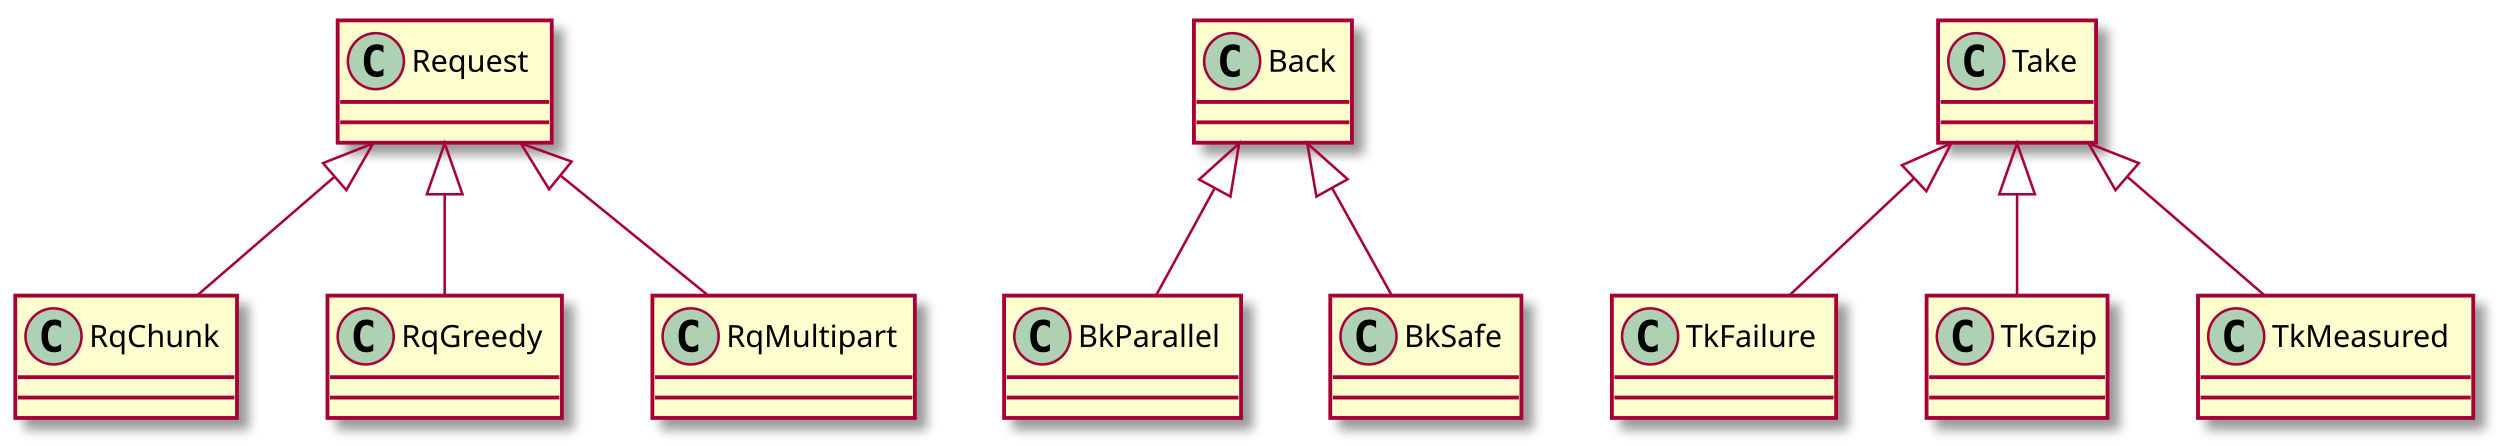
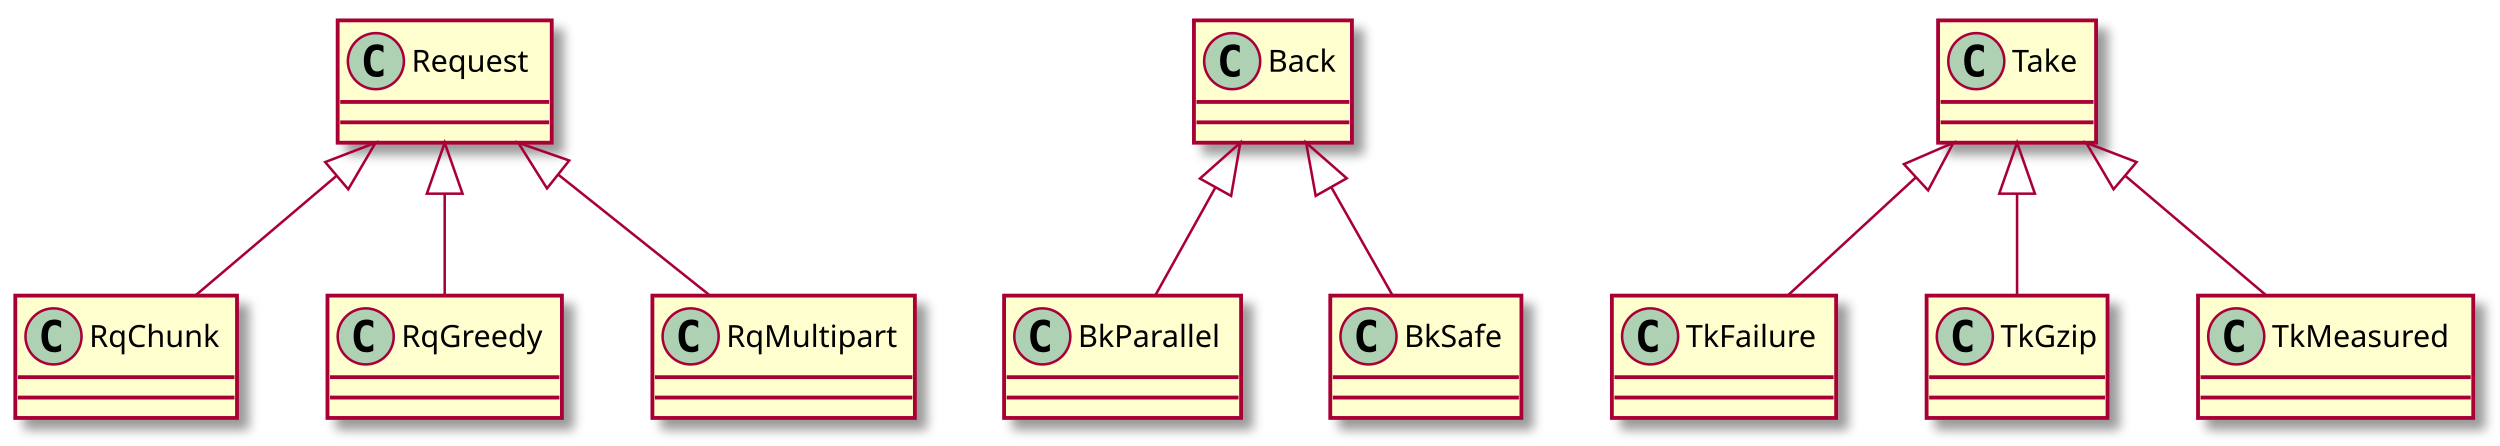
<svg xmlns="http://www.w3.org/2000/svg" contentScriptType="application/ecmascript" contentStyleType="text/css" height="175px" preserveAspectRatio="none" style="width:981px;height:175px;" version="1.1" viewBox="0 0 981 175" width="981px" zoomAndPan="magnify">
  <defs>
    <filter height="300%" id="f1wetc1tvuef3p" width="300%" x="-1" y="-1">
      <feGaussianBlur result="blurOut" stdDeviation="2.0" />
      <feColorMatrix in="blurOut" result="blurOut2" type="matrix" values="0 0 0 0 0 0 0 0 0 0 0 0 0 0 0 0 0 0 .4 0" />
      <feOffset dx="4.0" dy="4.0" in="blurOut2" result="blurOut3" />
      <feBlend in="SourceGraphic" in2="blurOut3" mode="normal" />
    </filter>
  </defs>
  <g>
    <rect fill="#FEFECE" filter="url(#f1wetc1tvuef3p)" height="48" id="Request" style="stroke: #A80036; stroke-width: 1.5;" width="84" x="132.5" y="8" />
    <ellipse cx="147.5" cy="24" fill="#ADD1B2" rx="11" ry="11" style="stroke: #A80036; stroke-width: 1.0;" />
    <path d="M150.469,29.641 Q149.891,29.938 149.25,30.078 Q148.609,30.234 147.906,30.234 Q145.406,30.234 144.078,28.594 Q142.766,26.938 142.766,23.812 Q142.766,20.688 144.078,19.031 Q145.406,17.375 147.906,17.375 Q148.609,17.375 149.25,17.531 Q149.906,17.688 150.469,17.984 L150.469,20.703 Q149.844,20.125 149.25,19.859 Q148.656,19.578 148.031,19.578 Q146.688,19.578 146,20.656 Q145.312,21.719 145.312,23.812 Q145.312,25.906 146,26.984 Q146.688,28.047 148.031,28.047 Q148.656,28.047 149.25,27.781 Q149.844,27.5 150.469,26.922 L150.469,29.641 Z " />
    <text fill="#000000" font-family="sans-serif" font-size="12" lengthAdjust="spacingAndGlyphs" textLength="52" x="161.5" y="28.154">Request</text>
    <line style="stroke: #A80036; stroke-width: 1.5;" x1="133.5" x2="215.5" y1="40" y2="40" />
    <line style="stroke: #A80036; stroke-width: 1.5;" x1="133.5" x2="215.5" y1="48" y2="48" />
    <rect fill="#FEFECE" filter="url(#f1wetc1tvuef3p)" height="48" id="RqChunk" style="stroke: #A80036; stroke-width: 1.5;" width="87" x="6" y="116" />
    <ellipse cx="21" cy="132" fill="#ADD1B2" rx="11" ry="11" style="stroke: #A80036; stroke-width: 1.0;" />
    <path d="M23.969,137.641 Q23.391,137.938 22.75,138.078 Q22.109,138.234 21.406,138.234 Q18.906,138.234 17.578,136.594 Q16.266,134.938 16.266,131.812 Q16.266,128.688 17.578,127.031 Q18.906,125.375 21.406,125.375 Q22.109,125.375 22.75,125.531 Q23.406,125.688 23.969,125.984 L23.969,128.703 Q23.344,128.125 22.75,127.859 Q22.156,127.578 21.531,127.578 Q20.188,127.578 19.5,128.656 Q18.812,129.719 18.812,131.812 Q18.812,133.906 19.5,134.984 Q20.188,136.047 21.531,136.047 Q22.156,136.047 22.75,135.781 Q23.344,135.5 23.969,134.922 L23.969,137.641 Z " />
    <text fill="#000000" font-family="sans-serif" font-size="12" lengthAdjust="spacingAndGlyphs" textLength="55" x="35" y="136.154">RqChunk</text>
    <line style="stroke: #A80036; stroke-width: 1.5;" x1="7" x2="92" y1="148" y2="148" />
    <line style="stroke: #A80036; stroke-width: 1.5;" x1="7" x2="92" y1="156" y2="156" />
    <rect fill="#FEFECE" filter="url(#f1wetc1tvuef3p)" height="48" id="RqGreedy" style="stroke: #A80036; stroke-width: 1.5;" width="92" x="128.5" y="116" />
    <ellipse cx="143.5" cy="132" fill="#ADD1B2" rx="11" ry="11" style="stroke: #A80036; stroke-width: 1.0;" />
    <path d="M146.469,137.641 Q145.891,137.938 145.25,138.078 Q144.609,138.234 143.906,138.234 Q141.406,138.234 140.078,136.594 Q138.766,134.938 138.766,131.812 Q138.766,128.688 140.078,127.031 Q141.406,125.375 143.906,125.375 Q144.609,125.375 145.25,125.531 Q145.906,125.688 146.469,125.984 L146.469,128.703 Q145.844,128.125 145.25,127.859 Q144.656,127.578 144.031,127.578 Q142.688,127.578 142,128.656 Q141.312,129.719 141.312,131.812 Q141.312,133.906 142,134.984 Q142.688,136.047 144.031,136.047 Q144.656,136.047 145.25,135.781 Q145.844,135.5 146.469,134.922 L146.469,137.641 Z " />
    <text fill="#000000" font-family="sans-serif" font-size="12" lengthAdjust="spacingAndGlyphs" textLength="60" x="157.5" y="136.154">RqGreedy</text>
    <line style="stroke: #A80036; stroke-width: 1.5;" x1="129.5" x2="219.5" y1="148" y2="148" />
    <line style="stroke: #A80036; stroke-width: 1.5;" x1="129.5" x2="219.5" y1="156" y2="156" />
    <rect fill="#FEFECE" filter="url(#f1wetc1tvuef3p)" height="48" id="RqMultipart" style="stroke: #A80036; stroke-width: 1.5;" width="103" x="256" y="116" />
    <ellipse cx="271" cy="132" fill="#ADD1B2" rx="11" ry="11" style="stroke: #A80036; stroke-width: 1.0;" />
    <path d="M273.969,137.641 Q273.391,137.938 272.75,138.078 Q272.109,138.234 271.406,138.234 Q268.906,138.234 267.578,136.594 Q266.266,134.938 266.266,131.812 Q266.266,128.688 267.578,127.031 Q268.906,125.375 271.406,125.375 Q272.109,125.375 272.75,125.531 Q273.406,125.688 273.969,125.984 L273.969,128.703 Q273.344,128.125 272.75,127.859 Q272.156,127.578 271.531,127.578 Q270.188,127.578 269.5,128.656 Q268.812,129.719 268.812,131.812 Q268.812,133.906 269.5,134.984 Q270.188,136.047 271.531,136.047 Q272.156,136.047 272.75,135.781 Q273.344,135.5 273.969,134.922 L273.969,137.641 Z " />
    <text fill="#000000" font-family="sans-serif" font-size="12" lengthAdjust="spacingAndGlyphs" textLength="71" x="285" y="136.154">RqMultipart</text>
    <line style="stroke: #A80036; stroke-width: 1.5;" x1="257" x2="358" y1="148" y2="148" />
    <line style="stroke: #A80036; stroke-width: 1.5;" x1="257" x2="358" y1="156" y2="156" />
    <rect fill="#FEFECE" filter="url(#f1wetc1tvuef3p)" height="48" id="Back" style="stroke: #A80036; stroke-width: 1.5;" width="62" x="468.5" y="8" />
    <ellipse cx="483.5" cy="24" fill="#ADD1B2" rx="11" ry="11" style="stroke: #A80036; stroke-width: 1.0;" />
    <path d="M486.469,29.641 Q485.891,29.938 485.25,30.078 Q484.609,30.234 483.906,30.234 Q481.406,30.234 480.078,28.594 Q478.766,26.938 478.766,23.812 Q478.766,20.688 480.078,19.031 Q481.406,17.375 483.906,17.375 Q484.609,17.375 485.25,17.531 Q485.906,17.688 486.469,17.984 L486.469,20.703 Q485.844,20.125 485.25,19.859 Q484.656,19.578 484.031,19.578 Q482.688,19.578 482,20.656 Q481.312,21.719 481.312,23.812 Q481.312,25.906 482,26.984 Q482.688,28.047 484.031,28.047 Q484.656,28.047 485.25,27.781 Q485.844,27.5 486.469,26.922 L486.469,29.641 Z " />
    <text fill="#000000" font-family="sans-serif" font-size="12" lengthAdjust="spacingAndGlyphs" textLength="30" x="497.5" y="28.154">Back</text>
    <line style="stroke: #A80036; stroke-width: 1.5;" x1="469.5" x2="529.5" y1="40" y2="40" />
    <line style="stroke: #A80036; stroke-width: 1.5;" x1="469.5" x2="529.5" y1="48" y2="48" />
    <rect fill="#FEFECE" filter="url(#f1wetc1tvuef3p)" height="48" id="BkParallel" style="stroke: #A80036; stroke-width: 1.5;" width="93" x="394" y="116" />
    <ellipse cx="409" cy="132" fill="#ADD1B2" rx="11" ry="11" style="stroke: #A80036; stroke-width: 1.0;" />
    <path d="M411.969,137.641 Q411.391,137.938 410.75,138.078 Q410.109,138.234 409.406,138.234 Q406.906,138.234 405.578,136.594 Q404.266,134.938 404.266,131.812 Q404.266,128.688 405.578,127.031 Q406.906,125.375 409.406,125.375 Q410.109,125.375 410.75,125.531 Q411.406,125.688 411.969,125.984 L411.969,128.703 Q411.344,128.125 410.75,127.859 Q410.156,127.578 409.531,127.578 Q408.188,127.578 407.5,128.656 Q406.812,129.719 406.812,131.812 Q406.812,133.906 407.5,134.984 Q408.188,136.047 409.531,136.047 Q410.156,136.047 410.75,135.781 Q411.344,135.5 411.969,134.922 L411.969,137.641 Z " />
    <text fill="#000000" font-family="sans-serif" font-size="12" lengthAdjust="spacingAndGlyphs" textLength="61" x="423" y="136.154">BkParallel</text>
    <line style="stroke: #A80036; stroke-width: 1.5;" x1="395" x2="486" y1="148" y2="148" />
    <line style="stroke: #A80036; stroke-width: 1.5;" x1="395" x2="486" y1="156" y2="156" />
    <rect fill="#FEFECE" filter="url(#f1wetc1tvuef3p)" height="48" id="BkSafe" style="stroke: #A80036; stroke-width: 1.5;" width="75" x="522" y="116" />
    <ellipse cx="537" cy="132" fill="#ADD1B2" rx="11" ry="11" style="stroke: #A80036; stroke-width: 1.0;" />
    <path d="M539.969,137.641 Q539.391,137.938 538.75,138.078 Q538.109,138.234 537.406,138.234 Q534.906,138.234 533.578,136.594 Q532.266,134.938 532.266,131.812 Q532.266,128.688 533.578,127.031 Q534.906,125.375 537.406,125.375 Q538.109,125.375 538.75,125.531 Q539.406,125.688 539.969,125.984 L539.969,128.703 Q539.344,128.125 538.75,127.859 Q538.156,127.578 537.531,127.578 Q536.188,127.578 535.5,128.656 Q534.812,129.719 534.812,131.812 Q534.812,133.906 535.5,134.984 Q536.188,136.047 537.531,136.047 Q538.156,136.047 538.75,135.781 Q539.344,135.5 539.969,134.922 L539.969,137.641 Z " />
    <text fill="#000000" font-family="sans-serif" font-size="12" lengthAdjust="spacingAndGlyphs" textLength="43" x="551" y="136.154">BkSafe</text>
    <line style="stroke: #A80036; stroke-width: 1.5;" x1="523" x2="596" y1="148" y2="148" />
    <line style="stroke: #A80036; stroke-width: 1.5;" x1="523" x2="596" y1="156" y2="156" />
    <rect fill="#FEFECE" filter="url(#f1wetc1tvuef3p)" height="48" id="Take" style="stroke: #A80036; stroke-width: 1.5;" width="62" x="760.5" y="8" />
    <ellipse cx="775.5" cy="24" fill="#ADD1B2" rx="11" ry="11" style="stroke: #A80036; stroke-width: 1.0;" />
    <path d="M778.469,29.641 Q777.891,29.938 777.25,30.078 Q776.609,30.234 775.906,30.234 Q773.406,30.234 772.078,28.594 Q770.766,26.938 770.766,23.812 Q770.766,20.688 772.078,19.031 Q773.406,17.375 775.906,17.375 Q776.609,17.375 777.25,17.531 Q777.906,17.688 778.469,17.984 L778.469,20.703 Q777.844,20.125 777.25,19.859 Q776.656,19.578 776.031,19.578 Q774.688,19.578 774,20.656 Q773.312,21.719 773.312,23.812 Q773.312,25.906 774,26.984 Q774.688,28.047 776.031,28.047 Q776.656,28.047 777.25,27.781 Q777.844,27.5 778.469,26.922 L778.469,29.641 Z " />
    <text fill="#000000" font-family="sans-serif" font-size="12" lengthAdjust="spacingAndGlyphs" textLength="30" x="789.5" y="28.154">Take</text>
    <line style="stroke: #A80036; stroke-width: 1.5;" x1="761.5" x2="821.5" y1="40" y2="40" />
    <line style="stroke: #A80036; stroke-width: 1.5;" x1="761.5" x2="821.5" y1="48" y2="48" />
    <rect fill="#FEFECE" filter="url(#f1wetc1tvuef3p)" height="48" id="TkFailure" style="stroke: #A80036; stroke-width: 1.5;" width="88" x="632.5" y="116" />
    <ellipse cx="647.5" cy="132" fill="#ADD1B2" rx="11" ry="11" style="stroke: #A80036; stroke-width: 1.0;" />
    <path d="M650.469,137.641 Q649.891,137.938 649.25,138.078 Q648.609,138.234 647.906,138.234 Q645.406,138.234 644.078,136.594 Q642.766,134.938 642.766,131.812 Q642.766,128.688 644.078,127.031 Q645.406,125.375 647.906,125.375 Q648.609,125.375 649.25,125.531 Q649.906,125.688 650.469,125.984 L650.469,128.703 Q649.844,128.125 649.25,127.859 Q648.656,127.578 648.031,127.578 Q646.688,127.578 646,128.656 Q645.312,129.719 645.312,131.812 Q645.312,133.906 646,134.984 Q646.688,136.047 648.031,136.047 Q648.656,136.047 649.25,135.781 Q649.844,135.5 650.469,134.922 L650.469,137.641 Z " />
    <text fill="#000000" font-family="sans-serif" font-size="12" lengthAdjust="spacingAndGlyphs" textLength="56" x="661.5" y="136.154">TkFailure</text>
    <line style="stroke: #A80036; stroke-width: 1.5;" x1="633.5" x2="719.5" y1="148" y2="148" />
    <line style="stroke: #A80036; stroke-width: 1.5;" x1="633.5" x2="719.5" y1="156" y2="156" />
    <rect fill="#FEFECE" filter="url(#f1wetc1tvuef3p)" height="48" id="TkGzip" style="stroke: #A80036; stroke-width: 1.5;" width="71" x="756" y="116" />
    <ellipse cx="771" cy="132" fill="#ADD1B2" rx="11" ry="11" style="stroke: #A80036; stroke-width: 1.0;" />
    <path d="M773.969,137.641 Q773.391,137.938 772.75,138.078 Q772.109,138.234 771.406,138.234 Q768.906,138.234 767.578,136.594 Q766.266,134.938 766.266,131.812 Q766.266,128.688 767.578,127.031 Q768.906,125.375 771.406,125.375 Q772.109,125.375 772.75,125.531 Q773.406,125.688 773.969,125.984 L773.969,128.703 Q773.344,128.125 772.75,127.859 Q772.156,127.578 771.531,127.578 Q770.188,127.578 769.5,128.656 Q768.812,129.719 768.812,131.812 Q768.812,133.906 769.5,134.984 Q770.188,136.047 771.531,136.047 Q772.156,136.047 772.75,135.781 Q773.344,135.5 773.969,134.922 L773.969,137.641 Z " />
    <text fill="#000000" font-family="sans-serif" font-size="12" lengthAdjust="spacingAndGlyphs" textLength="39" x="785" y="136.154">TkGzip</text>
    <line style="stroke: #A80036; stroke-width: 1.5;" x1="757" x2="826" y1="148" y2="148" />
    <line style="stroke: #A80036; stroke-width: 1.5;" x1="757" x2="826" y1="156" y2="156" />
    <rect fill="#FEFECE" filter="url(#f1wetc1tvuef3p)" height="48" id="TkMeasured" style="stroke: #A80036; stroke-width: 1.5;" width="108" x="862.5" y="116" />
    <ellipse cx="877.5" cy="132" fill="#ADD1B2" rx="11" ry="11" style="stroke: #A80036; stroke-width: 1.0;" />
    <path d="M880.469,137.641 Q879.891,137.938 879.25,138.078 Q878.609,138.234 877.906,138.234 Q875.406,138.234 874.078,136.594 Q872.766,134.938 872.766,131.812 Q872.766,128.688 874.078,127.031 Q875.406,125.375 877.906,125.375 Q878.609,125.375 879.25,125.531 Q879.906,125.688 880.469,125.984 L880.469,128.703 Q879.844,128.125 879.25,127.859 Q878.656,127.578 878.031,127.578 Q876.688,127.578 876,128.656 Q875.312,129.719 875.312,131.812 Q875.312,133.906 876,134.984 Q876.688,136.047 878.031,136.047 Q878.656,136.047 879.25,135.781 Q879.844,135.5 880.469,134.922 L880.469,137.641 Z " />
    <text fill="#000000" font-family="sans-serif" font-size="12" lengthAdjust="spacingAndGlyphs" textLength="76" x="891.5" y="136.154">TkMeasured</text>
    <line style="stroke: #A80036; stroke-width: 1.5;" x1="863.5" x2="969.5" y1="148" y2="148" />
    <line style="stroke: #A80036; stroke-width: 1.5;" x1="863.5" x2="969.5" y1="156" y2="156" />
-     <path d="M131.236,69.38 C113.416,84.777 93.284,102.171 77.459,115.844 " fill="none" id="Request&lt;-RqChunk" style="stroke: #A80036; stroke-width: 1.0;" />
-     <polygon fill="none" points="126.737,64.016,146.448,56.237,135.89,74.61,126.737,64.016" style="stroke: #A80036; stroke-width: 1.0;" />
-     <path d="M174.5,76.291 C174.5,89.817 174.5,104.183 174.5,115.844 " fill="none" id="Request&lt;-RqGreedy" style="stroke: #A80036; stroke-width: 1.0;" />
-     <polygon fill="none" points="167.5,76.237,174.5,56.237,181.5,76.237,167.5,76.237" style="stroke: #A80036; stroke-width: 1.0;" />
-     <path d="M219.956,68.912 C239.058,84.423 260.743,102.032 277.752,115.844 " fill="none" id="Request&lt;-RqMultipart" style="stroke: #A80036; stroke-width: 1.0;" />
-     <polygon fill="none" points="215.461,74.279,204.348,56.237,224.286,63.411,215.461,74.279" style="stroke: #A80036; stroke-width: 1.0;" />
-     <path d="M476.618,73.885 C468.854,88.097 460.446,103.49 453.697,115.844 " fill="none" id="Back&lt;-BkParallel" style="stroke: #A80036; stroke-width: 1.0;" />
-     <polygon fill="none" points="470.528,70.433,486.259,56.237,482.814,77.145,470.528,70.433" style="stroke: #A80036; stroke-width: 1.0;" />
-     <path d="M522.77,73.885 C530.665,88.097 539.216,103.49 546.08,115.844 " fill="none" id="Back&lt;-BkSafe" style="stroke: #A80036; stroke-width: 1.0;" />
-     <polygon fill="none" points="516.559,77.12,512.965,56.237,528.797,70.321,516.559,77.12" style="stroke: #A80036; stroke-width: 1.0;" />
-     <path d="M750.947,70.085 C734.74,85.306 716.559,102.379 702.222,115.844 " fill="none" id="Take&lt;-TkFailure" style="stroke: #A80036; stroke-width: 1.0;" />
-     <polygon fill="none" points="746.321,64.826,765.692,56.237,755.905,75.031,746.321,64.826" style="stroke: #A80036; stroke-width: 1.0;" />
-     <path d="M791.5,76.291 C791.5,89.817 791.5,104.183 791.5,115.844 " fill="none" id="Take&lt;-TkGzip" style="stroke: #A80036; stroke-width: 1.0;" />
-     <polygon fill="none" points="784.5,76.237,791.5,56.237,798.5,76.237,784.5,76.237" style="stroke: #A80036; stroke-width: 1.0;" />
-     <path d="M834.764,69.38 C852.584,84.777 872.716,102.171 888.541,115.844 " fill="none" id="Take&lt;-TkMeasured" style="stroke: #A80036; stroke-width: 1.0;" />
-     <polygon fill="none" points="830.11,74.61,819.552,56.237,839.263,64.016,830.11,74.61" style="stroke: #A80036; stroke-width: 1.0;" />
+     <path d="M131.92,69.1 C113.76,84.5 93.1,102.03 77,115.68 " fill="none" id="Request&lt;-RqChunk" style="stroke: #A80036; stroke-width: 1.0;" />
+     <polygon fill="none" points="127.6,63.6,147.38,56,136.65,74.27,127.6,63.6" style="stroke: #A80036; stroke-width: 1.0;" />
+     <path d="M174.5,76.02 C174.5,89.58 174.5,104.04 174.5,115.68 " fill="none" id="Request&lt;-RqGreedy" style="stroke: #A80036; stroke-width: 1.0;" />
+     <polygon fill="none" points="167.5,76,174.5,56,181.5,76,167.5,76" style="stroke: #A80036; stroke-width: 1.0;" />
+     <path d="M219.21,68.64 C238.68,84.15 260.94,101.89 278.24,115.68 " fill="none" id="Request&lt;-RqMultipart" style="stroke: #A80036; stroke-width: 1.0;" />
+     <polygon fill="none" points="214.64,73.94,203.36,56,223.36,62.99,214.64,73.94" style="stroke: #A80036; stroke-width: 1.0;" />
+     <path d="M476.89,73.61 C468.97,87.85 460.35,103.35 453.48,115.68 " fill="none" id="Back&lt;-BkParallel" style="stroke: #A80036; stroke-width: 1.0;" />
+     <polygon fill="none" points="470.85,70.07,486.7,56,483.09,76.88,470.85,70.07" style="stroke: #A80036; stroke-width: 1.0;" />
+     <path d="M522.49,73.61 C530.55,87.85 539.32,103.35 546.3,115.68 " fill="none" id="Back&lt;-BkSafe" style="stroke: #A80036; stroke-width: 1.0;" />
+     <polygon fill="none" points="516.28,76.85,512.52,56,528.46,69.96,516.28,76.85" style="stroke: #A80036; stroke-width: 1.0;" />
+     <path d="M751.82,69.57 C735.24,84.86 716.46,102.17 701.8,115.68 " fill="none" id="Take&lt;-TkFailure" style="stroke: #A80036; stroke-width: 1.0;" />
+     <polygon fill="none" points="747.1,64.41,766.55,56,756.59,74.7,747.1,64.41" style="stroke: #A80036; stroke-width: 1.0;" />
+     <path d="M791.5,76.02 C791.5,89.58 791.5,104.04 791.5,115.68 " fill="none" id="Take&lt;-TkGzip" style="stroke: #A80036; stroke-width: 1.0;" />
+     <polygon fill="none" points="784.5,76,791.5,56,798.5,76,784.5,76" style="stroke: #A80036; stroke-width: 1.0;" />
+     <path d="M834.08,69.1 C852.24,84.5 872.9,102.03 889,115.68 " fill="none" id="Take&lt;-TkMeasured" style="stroke: #A80036; stroke-width: 1.0;" />
+     <polygon fill="none" points="829.35,74.27,818.62,56,838.4,63.6,829.35,74.27" style="stroke: #A80036; stroke-width: 1.0;" />
  </g>
</svg>
